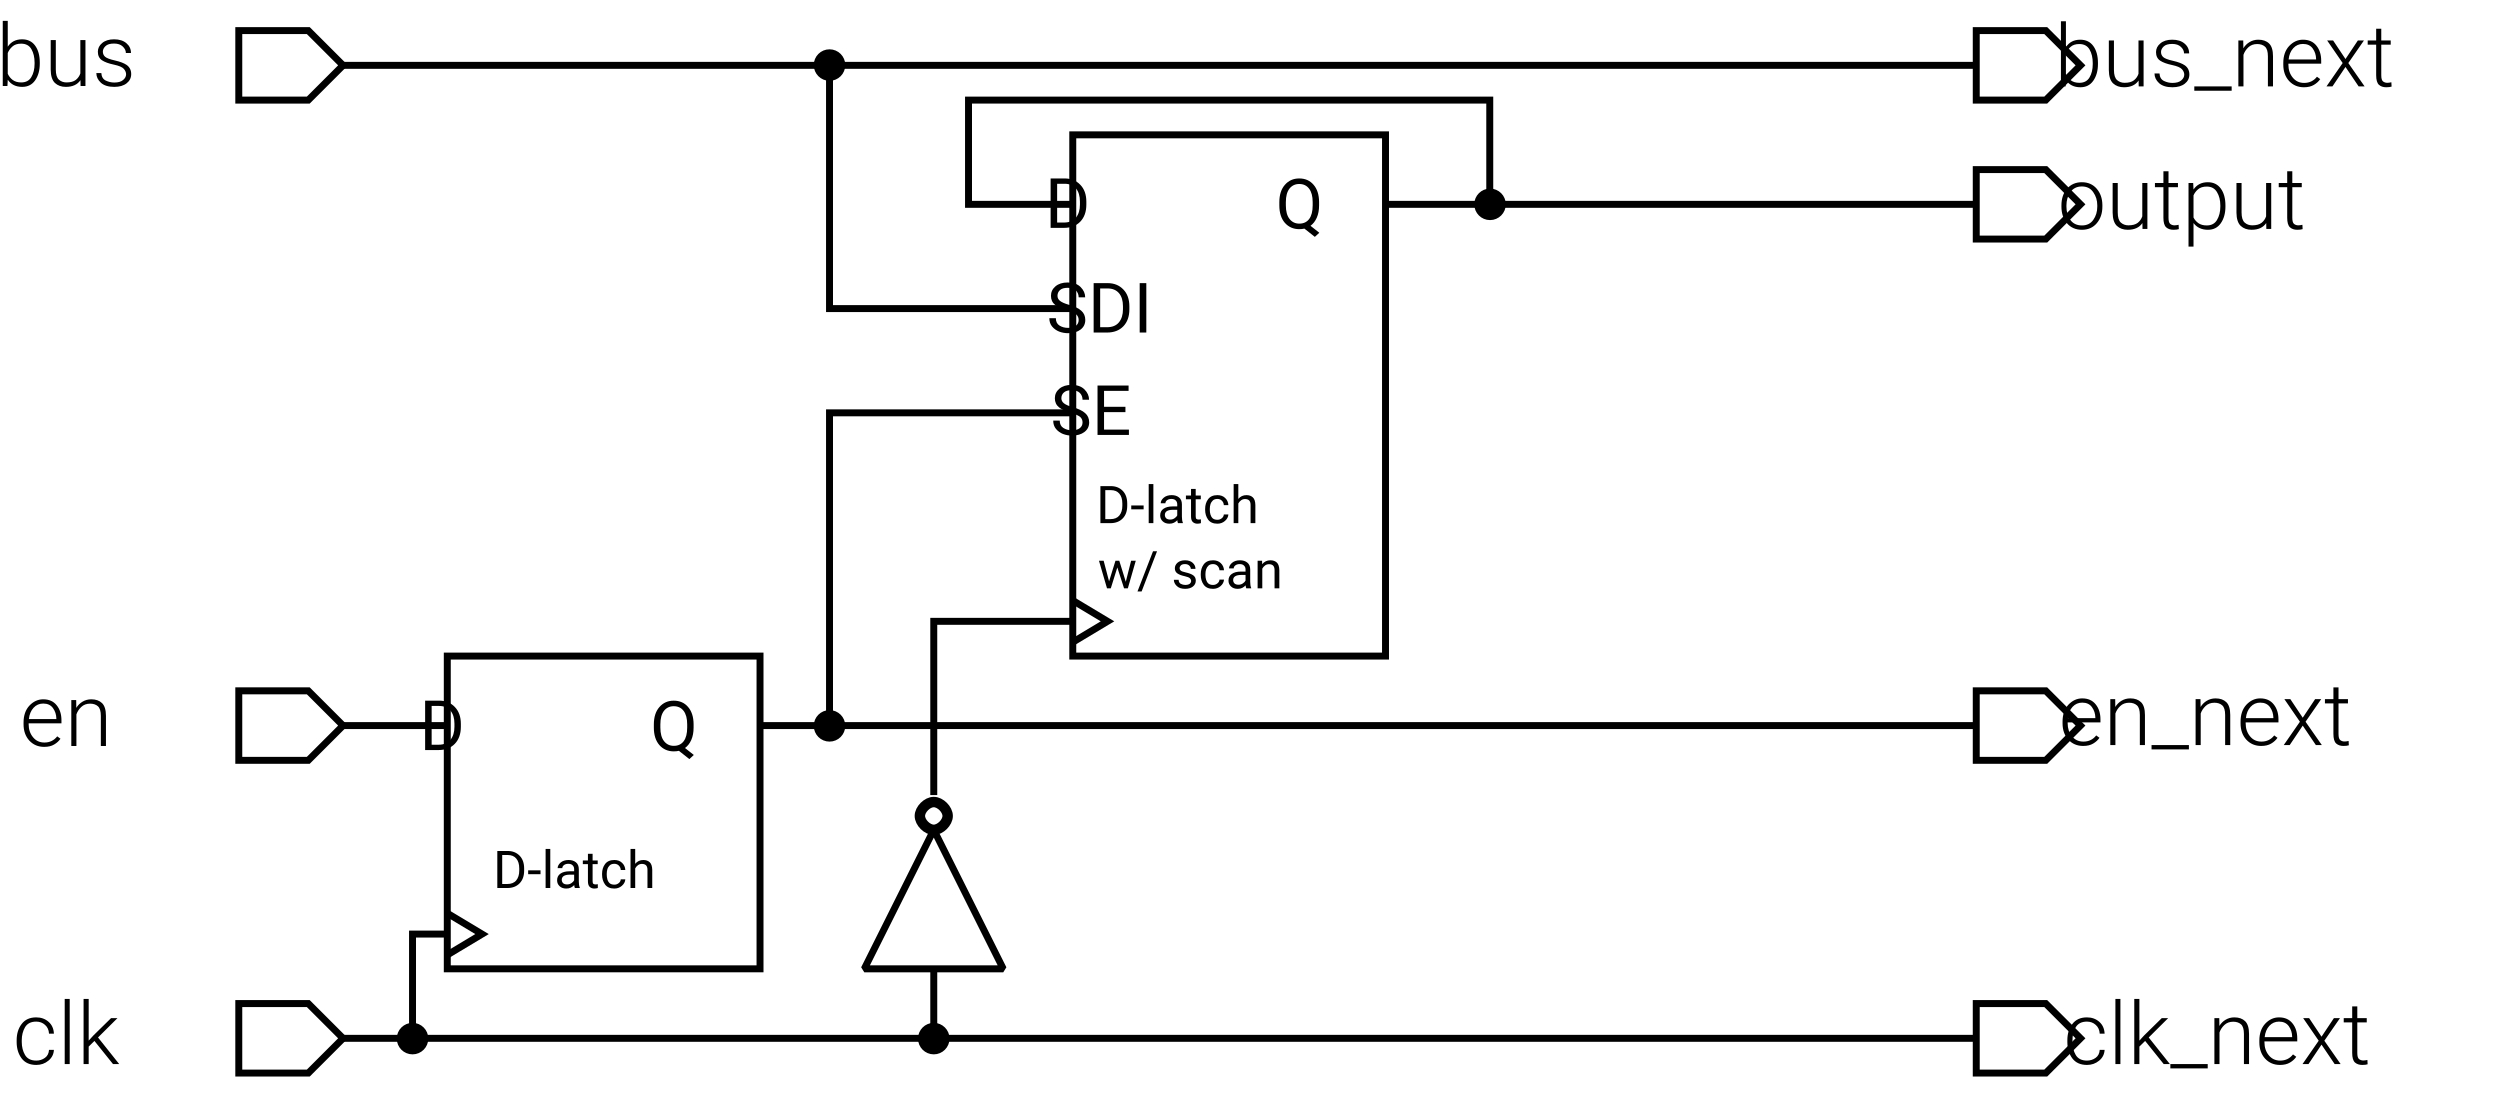
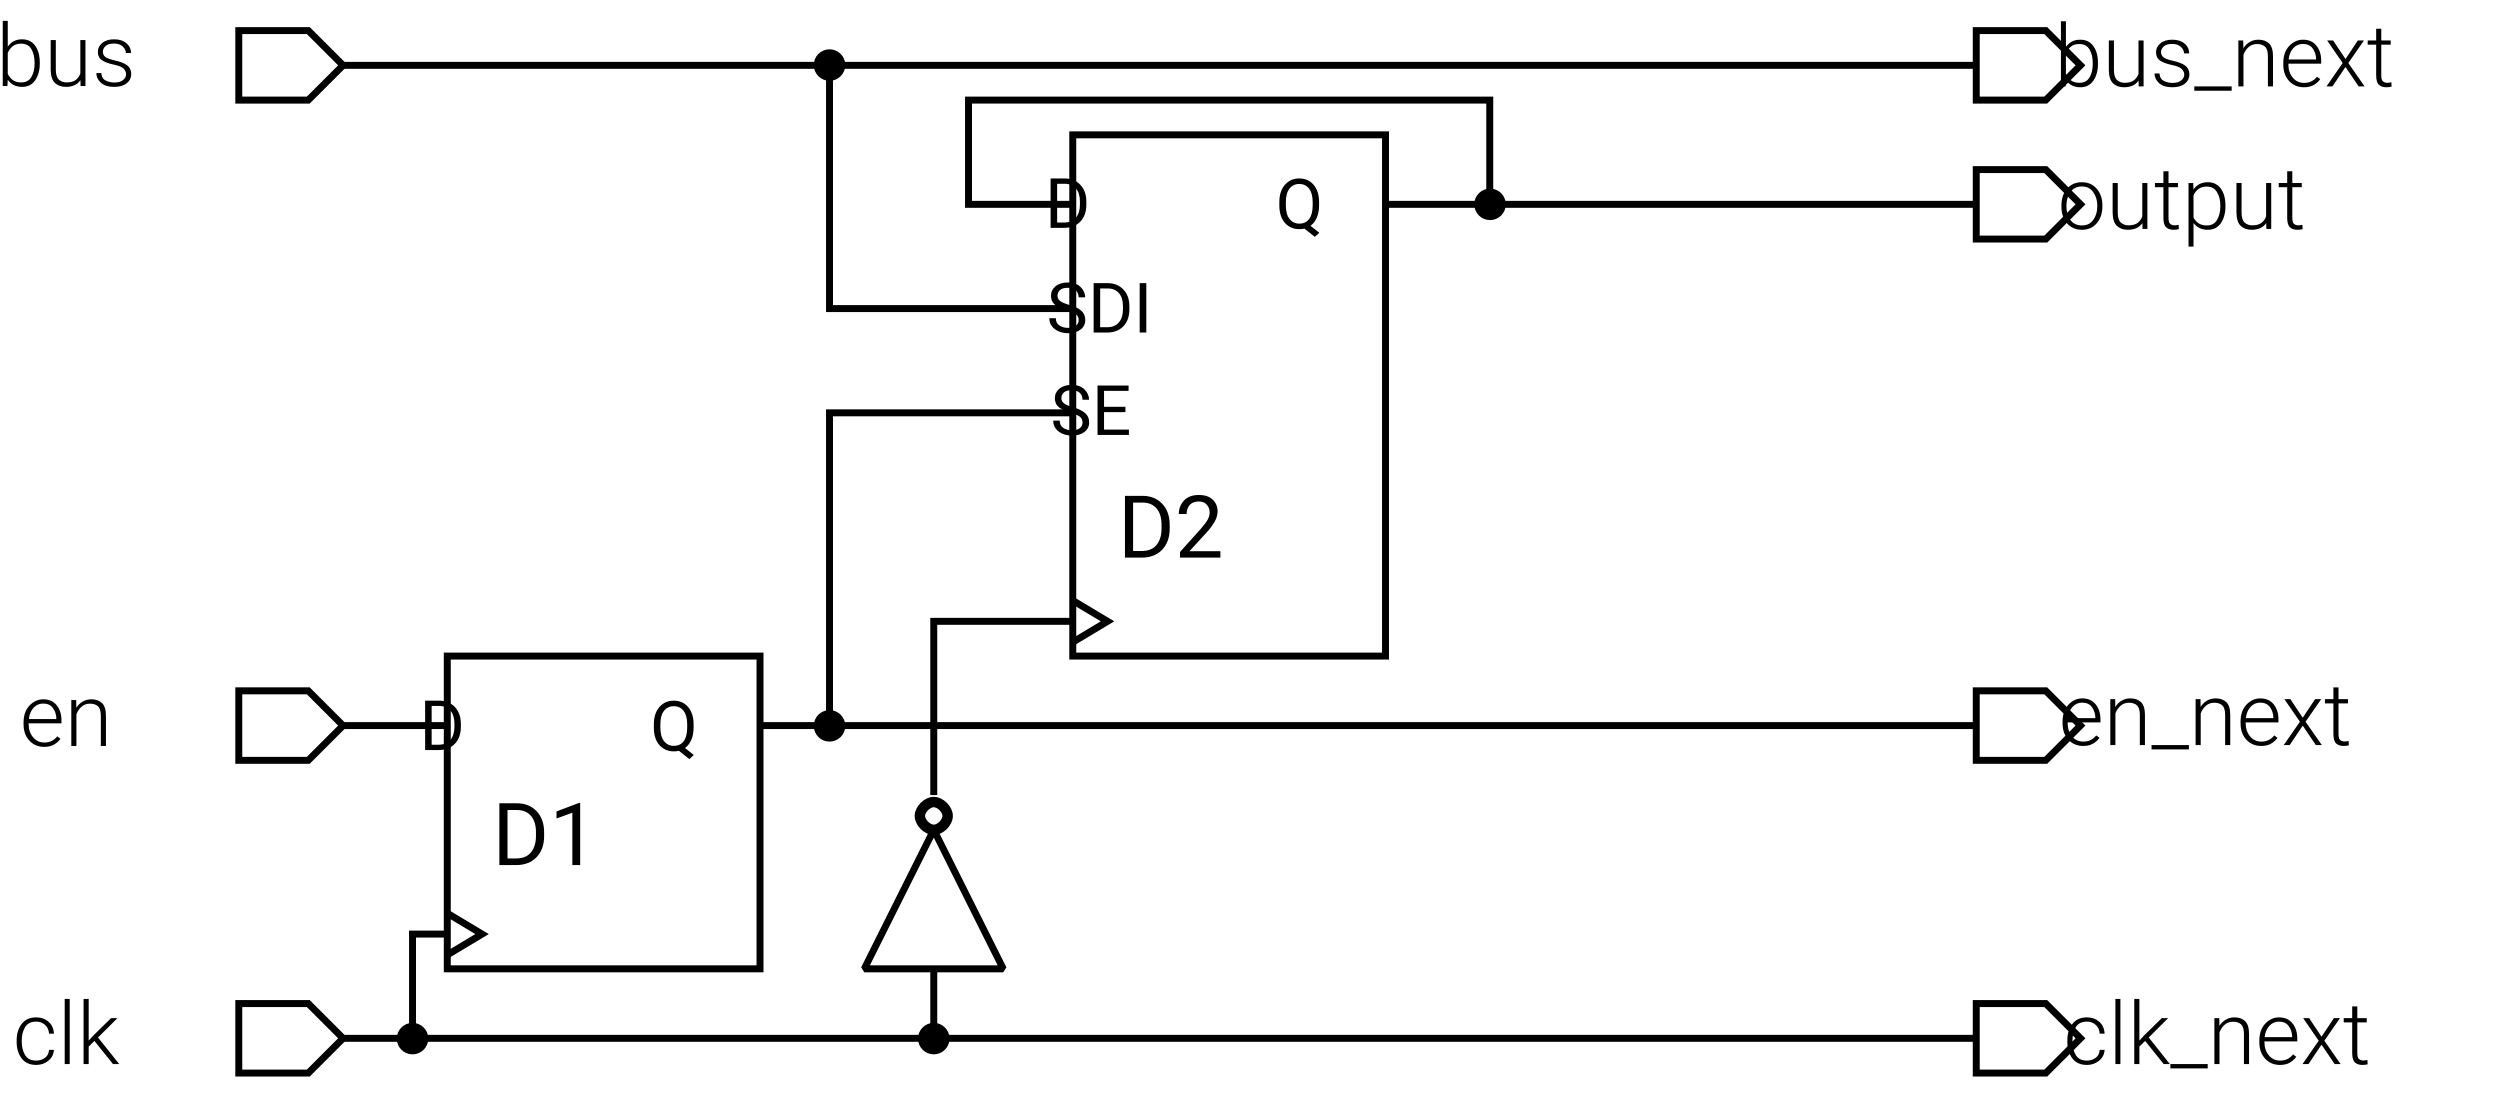
<svg xmlns="http://www.w3.org/2000/svg" width="359.719" height="157.901" id="svg2" version="1.1">
  <defs id="defs4">
    <marker orient="auto" refY="0" refX="0" id="Arrow2Send" style="overflow:visible">
      <path id="path7367" style="fill-rule:evenodd;stroke-width:0.625;stroke-linejoin:round" d="M 8.719,4.034 -2.207,0.016 8.719,-4.002 c -1.745,2.372 -1.735,5.617 -6e-7,8.035 z" transform="matrix(-0.3,0,0,-0.3,0.69,0)" />
    </marker>
    <marker orient="auto" refY="0" refX="0" id="DotS" style="overflow:visible">
      <path id="path5431" d="m -2.5,-1 c 0,2.76 -2.24,5 -5,5 -2.76,0 -5,-2.24 -5,-5 0,-2.76 2.24,-5 5,-5 2.76,0 5,2.24 5,5 z" style="fill-rule:evenodd;stroke:#000000;stroke-width:1pt" transform="matrix(0.2,0,0,0.2,1.48,0.2)" />
    </marker>
    <marker orient="auto" refY="0" refX="0" id="Arrow2Mstart" style="overflow:visible">
      <path id="path5709" style="fill-rule:evenodd;stroke-width:0.625;stroke-linejoin:round" d="M 8.719,4.034 -2.207,0.016 8.719,-4.002 c -1.745,2.372 -1.735,5.617 -6e-7,8.035 z" transform="scale(0.6,0.6)" />
    </marker>
    <marker orient="auto" refY="0" refX="0" id="Arrow2Mend" style="overflow:visible">
      <path id="path5712" style="fill-rule:evenodd;stroke-width:0.625;stroke-linejoin:round" d="M 8.719,4.034 -2.207,0.016 8.719,-4.002 c -1.745,2.372 -1.735,5.617 -6e-7,8.035 z" transform="scale(-0.6,-0.6)" />
    </marker>
    <marker orient="auto" refY="0" refX="0" id="Arrow1Mstart" style="overflow:visible">
      <path id="path4753" d="M 0,0 5,-5 -12.5,0 5,5 0,0 Z" style="fill-rule:evenodd;stroke:#000000;stroke-width:1pt" transform="matrix(0.4,0,0,0.4,4,0)" />
    </marker>
    <marker orient="auto" refY="0" refX="0" id="SquareM" style="overflow:visible">
      <path id="path4294" d="M -5,-5 -5,5 5,5 5,-5 -5,-5 Z" style="fill-rule:evenodd;stroke:#000000;stroke-width:1pt" transform="scale(0.4,0.4)" />
    </marker>
    <marker orient="auto" refY="0" refX="0" id="DotM" style="overflow:visible">
      <path id="path4285" d="m -2.5,-1 c 0,2.76 -2.24,5 -5,5 -2.76,0 -5,-2.24 -5,-5 0,-2.76 2.24,-5 5,-5 2.76,0 5,2.24 5,5 z" style="fill-rule:evenodd;stroke:#000000;stroke-width:1pt" transform="matrix(0.4,0,0,0.4,2.96,0.4)" />
    </marker>
    <marker orient="auto" refY="0" refX="0" id="Arrow1Send" style="overflow:visible">
      <path id="path3919" d="M 0,0 5,-5 -12.5,0 5,5 0,0 Z" style="fill-rule:evenodd;stroke:#000000;stroke-width:1pt" transform="matrix(-0.2,0,0,-0.2,-1.2,0)" />
    </marker>
    <marker orient="auto" refY="0" refX="0" id="Arrow2Lstart" style="overflow:visible">
      <path id="path3922" style="fill-rule:evenodd;stroke-width:0.625;stroke-linejoin:round" d="M 8.719,4.034 -2.207,0.016 8.719,-4.002 c -1.745,2.372 -1.735,5.617 -6e-7,8.035 z" transform="matrix(1.1,0,0,1.1,1.1,0)" />
    </marker>
    <marker orient="auto" refY="0" refX="0" id="Tail" style="overflow:visible">
      <g id="g3940" transform="scale(-1.2,-1.2)">
        <path id="path3942" d="M -3.805,-3.959 0.544,0" style="fill:none;fill-rule:evenodd;stroke:#000000;stroke-width:0.8;stroke-linecap:round" />
        <path id="path3944" d="M -1.287,-3.959 3.062,0" style="fill:none;fill-rule:evenodd;stroke:#000000;stroke-width:0.8;stroke-linecap:round" />
        <path id="path3946" d="M 1.305,-3.959 5.654,0" style="fill:none;fill-rule:evenodd;stroke:#000000;stroke-width:0.8;stroke-linecap:round" />
        <path id="path3948" d="M -3.805,4.178 0.544,0.22" style="fill:none;fill-rule:evenodd;stroke:#000000;stroke-width:0.8;stroke-linecap:round" />
        <path id="path3950" d="M -1.287,4.178 3.062,0.22" style="fill:none;fill-rule:evenodd;stroke:#000000;stroke-width:0.8;stroke-linecap:round" />
        <path id="path3952" d="M 1.305,4.178 5.654,0.22" style="fill:none;fill-rule:evenodd;stroke:#000000;stroke-width:0.8;stroke-linecap:round" />
      </g>
    </marker>
    <marker orient="auto" refY="0" refX="0" id="Arrow1Mend" style="overflow:visible">
      <path id="path3889" d="M 0,0 5,-5 -12.5,0 5,5 0,0 Z" style="fill-rule:evenodd;stroke:#000000;stroke-width:1pt" transform="matrix(-0.4,0,0,-0.4,-4,0)" />
    </marker>
    <marker orient="auto" refY="0" refX="0" id="Arrow1Send-1" style="overflow:visible">
      <path id="path3919-7" d="M 0,0 5,-5 -12.5,0 5,5 0,0 Z" style="fill-rule:evenodd;stroke:#000000;stroke-width:1pt" transform="matrix(-0.2,0,0,-0.2,-1.2,0)" />
    </marker>
    <marker orient="auto" refY="0" refX="0" id="marker8714" style="overflow:visible">
      <path id="path8716" style="fill:#000000;fill-opacity:1;fill-rule:evenodd;stroke:#000000;stroke-width:0.625;stroke-linejoin:round;stroke-opacity:1" d="M 8.719,4.034 -2.207,0.016 8.719,-4.002 c -1.745,2.372 -1.735,5.617 -6e-7,8.035 z" transform="scale(-0.6,-0.6)" />
    </marker>
    <marker orient="auto" refY="0" refX="0" id="marker14475" style="overflow:visible">
      <path id="path14477" style="fill:#000000;fill-opacity:1;fill-rule:evenodd;stroke:#000000;stroke-width:0.625;stroke-linejoin:round;stroke-opacity:1" d="M 8.719,4.034 -2.207,0.016 8.719,-4.002 c -1.745,2.372 -1.735,5.617 -6e-7,8.035 z" transform="scale(-0.6,-0.6)" />
    </marker>
    <marker style="overflow:visible" id="marker10538" refX="0" refY="0" orient="auto">
      <path transform="matrix(0.4,0,0,0.4,2.96,0.4)" style="fill:#000000;fill-opacity:1;fill-rule:evenodd;stroke:#000000;stroke-width:1pt;stroke-opacity:1" d="m -2.5,-1 c 0,2.76 -2.24,5 -5,5 -2.76,0 -5,-2.24 -5,-5 0,-2.76 2.24,-5 5,-5 2.76,0 5,2.24 5,5 z" id="path10540" />
    </marker>
    <marker orient="auto" refY="0" refX="0" id="marker8714-3" style="overflow:visible">
      <path id="path8716-3" style="fill:#000000;fill-opacity:1;fill-rule:evenodd;stroke:#000000;stroke-width:0.625;stroke-linejoin:round;stroke-opacity:1" d="M 8.719,4.034 -2.207,0.016 8.719,-4.002 c -1.745,2.372 -1.735,5.617 -6e-7,8.035 z" transform="scale(-0.6,-0.6)" />
    </marker>
    <marker orient="auto" refY="0" refX="0" id="marker9004" style="overflow:visible">
      <path id="path9006" d="m -2.5,-1 c 0,2.76 -2.24,5 -5,5 -2.76,0 -5,-2.24 -5,-5 0,-2.76 2.24,-5 5,-5 2.76,0 5,2.24 5,5 z" style="fill:#000000;fill-opacity:1;fill-rule:evenodd;stroke:#000000;stroke-width:1pt;stroke-opacity:1" transform="matrix(0.4,0,0,0.4,2.96,0.4)" />
    </marker>
  </defs>
  <g id="layer1" transform="translate(-1570.642,4907.04)">
    <text id="text5538" y="-1992.638" x="1525" style="font-style:normal;font-variant:normal;font-weight:300;font-stretch:normal;font-size:15px;line-height:125%;font-family:Roboto;-inkscape-font-specification:'Roboto Light';letter-spacing:0px;word-spacing:0px;fill:#000000;fill-opacity:1;stroke:none" xml:space="preserve">
      <tspan y="-1992.638" x="1525" id="tspan5548" />
    </text>
    <text xml:space="preserve" style="font-style:normal;font-variant:normal;font-weight:300;font-stretch:normal;font-size:12.5px;line-height:125%;font-family:Roboto;-inkscape-font-specification:'Roboto Light';text-align:center;letter-spacing:0px;word-spacing:0px;text-anchor:middle;fill:#000000;fill-opacity:1;stroke:none;stroke-width:1px;stroke-linecap:butt;stroke-linejoin:miter;stroke-opacity:1" x="1587.767" y="-4894.665" id="text6039">
      <tspan x="1587.767" y="-4894.665" id="tspan6043">bus</tspan>
    </text>
    <path style="fill:none;fill-rule:evenodd;stroke:#000000;stroke-width:1px;stroke-linecap:butt;stroke-linejoin:miter;stroke-opacity:1" d="m 1620,-4897.638 235,0" id="path4766" />
    <path id="path5150" d="m 1855,-4877.638 -70,0" style="fill:none;fill-rule:evenodd;stroke:#000000;stroke-width:1px;stroke-linecap:butt;stroke-linejoin:miter;stroke-opacity:1;marker-end:url(#DotM)" />
    <path style="fill:none;fill-rule:evenodd;stroke:#000000;stroke-width:1px;stroke-linecap:butt;stroke-linejoin:miter;stroke-opacity:1" d="m 1725,-4877.638 -15,0 0,-15 75,0 0,15 -15,0" id="path5880" />
    <path style="fill:none;fill-rule:evenodd;stroke:#000000;stroke-width:1px;stroke-linecap:butt;stroke-linejoin:miter;stroke-opacity:1" d="m 1680,-4802.638 175,0" id="path6926" />
    <path style="fill:none;fill-rule:evenodd;stroke:#000000;stroke-width:1px;stroke-linecap:butt;stroke-linejoin:miter;stroke-opacity:1" d="m 1635,-4812.638 0,45 45,0 0,-45 z" id="path7518" />
    <path style="fill:none;fill-rule:evenodd;stroke:#000000;stroke-width:1px;stroke-linecap:butt;stroke-linejoin:miter;stroke-opacity:1" d="m 1635,-4775.638 5,3 -5,3" id="path7692" />
    <path id="path7694" d="m 1605,-4902.638 c 0,5 0,10 0,10 l 10,0 c 0,0 5,-5 5,-5 l -5,-5 z" style="fill:none;fill-rule:evenodd;stroke:#000000;stroke-width:1px;stroke-linecap:butt;stroke-linejoin:miter;stroke-opacity:1" />
    <path style="fill:none;fill-rule:evenodd;stroke:#000000;stroke-width:1px;stroke-linecap:butt;stroke-linejoin:miter;stroke-opacity:1" d="m 1855,-4902.638 c 0,5 0,10 0,10 l 10,0 c 0,0 5,-5 5,-5 l -5,-5 z" id="path7700" />
    <path style="fill:none;fill-rule:evenodd;stroke:#000000;stroke-width:1px;stroke-linecap:butt;stroke-linejoin:miter;stroke-opacity:1" d="m 1620,-4757.638 235,0" id="path8032" />
    <path id="path8038" d="m 1605,-4762.638 c 0,5 0,10 0,10 l 10,0 c 0,0 5,-5 5,-5 l -5,-5 z" style="fill:none;fill-rule:evenodd;stroke:#000000;stroke-width:1px;stroke-linecap:butt;stroke-linejoin:miter;stroke-opacity:1" />
    <path id="path8710" d="m 1620,-4802.638 15,0" style="fill:none;fill-rule:evenodd;stroke:#000000;stroke-width:1px;stroke-linecap:butt;stroke-linejoin:miter;stroke-opacity:1" />
    <path style="fill:none;fill-rule:evenodd;stroke:#000000;stroke-width:1px;stroke-linecap:butt;stroke-linejoin:miter;stroke-opacity:1" d="m 1605,-4807.638 c 0,5 0,10 0,10 l 10,0 c 0,0 5,-5 5,-5 l -5,-5 z" id="path8712" />
    <path id="path10120" d="m 1855,-4807.638 c 0,5 0,10 0,10 l 10,0 c 0,0 5,-5 5,-5 l -5,-5 z" style="fill:none;fill-rule:evenodd;stroke:#000000;stroke-width:1px;stroke-linecap:butt;stroke-linejoin:miter;stroke-opacity:1" />
    <path id="path10520" d="m 1630,-4757.638 0,-15 5,0" style="fill:none;fill-rule:evenodd;stroke:#000000;stroke-width:1px;stroke-linecap:butt;stroke-linejoin:miter;stroke-opacity:1;marker-start:url(#DotM)" />
    <text xml:space="preserve" style="font-style:normal;font-variant:normal;font-weight:300;font-stretch:normal;font-size:12.5px;line-height:125%;font-family:Roboto;-inkscape-font-specification:'Roboto Light';text-align:center;letter-spacing:0px;word-spacing:0px;text-anchor:middle;fill:#000000;fill-opacity:1;stroke:none;stroke-width:1px;stroke-linecap:butt;stroke-linejoin:miter;stroke-opacity:1" x="1587.767" y="-4799.701" id="text4951">
      <tspan x="1587.767" y="-4799.701" id="tspan4953">en</tspan>
    </text>
    <text id="text4955" y="-4753.936" x="1587.767" style="font-style:normal;font-variant:normal;font-weight:300;font-stretch:normal;font-size:12.5px;line-height:125%;font-family:Roboto;-inkscape-font-specification:'Roboto Light';text-align:center;letter-spacing:0px;word-spacing:0px;text-anchor:middle;fill:#000000;fill-opacity:1;stroke:none;stroke-width:1px;stroke-linecap:butt;stroke-linejoin:miter;stroke-opacity:1" xml:space="preserve">
      <tspan id="tspan4957" y="-4753.936" x="1587.767">clk</tspan>
    </text>
    <text id="text4959" y="-4799.833" x="1895.578" style="font-style:normal;font-variant:normal;font-weight:300;font-stretch:normal;font-size:12.5px;line-height:125%;font-family:Roboto;-inkscape-font-specification:'Roboto Light';text-align:center;letter-spacing:0px;word-spacing:0px;text-anchor:middle;fill:#000000;fill-opacity:1;stroke:none;stroke-width:1px;stroke-linecap:butt;stroke-linejoin:miter;stroke-opacity:1" xml:space="preserve">
      <tspan id="tspan4961" y="-4799.833" x="1895.578">en_next</tspan>
    </text>
-     <text xml:space="preserve" style="font-style:normal;font-variant:normal;font-weight:normal;font-stretch:normal;font-size:7.5px;line-height:125%;font-family:Roboto;-inkscape-font-specification:Roboto;text-align:center;letter-spacing:0px;word-spacing:0px;text-anchor:middle;fill:#000000;fill-opacity:1;stroke:none;stroke-width:1px;stroke-linecap:butt;stroke-linejoin:miter;stroke-opacity:1" x="1657.932" y="-4779.264" id="text4963">
-       <tspan id="tspan4965" x="1657.932" y="-4779.264">D-latch</tspan>
+     <text xml:space="preserve" style="font-style:normal;font-variant:normal;font-weight:normal;font-stretch:normal;font-size:12.5px;line-height:125%;font-family:Roboto;-inkscape-font-specification:Roboto;text-align:center;letter-spacing:0px;word-spacing:0px;text-anchor:middle;fill:#000000;fill-opacity:1;stroke:none;stroke-width:1px;stroke-linecap:butt;stroke-linejoin:miter;stroke-opacity:1" x="1656.83" y="-4782.568" id="text4963">
+       <tspan id="tspan4965" x="1656.83" y="-4782.568">D1</tspan>
    </text>
    <text id="text4302" y="-4799.116" x="1640.467" style="font-style:normal;font-variant:normal;font-weight:normal;font-stretch:normal;font-size:10px;line-height:125%;font-family:Roboto;-inkscape-font-specification:Roboto;text-align:center;letter-spacing:0px;word-spacing:0px;text-anchor:middle;fill:#000000;fill-opacity:1;stroke:none;stroke-width:1px;stroke-linecap:butt;stroke-linejoin:miter;stroke-opacity:1" xml:space="preserve">
      <tspan id="tspan4304" y="-4799.116" x="1640.467">D</tspan>
    </text>
    <text xml:space="preserve" style="font-style:normal;font-variant:normal;font-weight:normal;font-stretch:normal;font-size:10px;line-height:125%;font-family:Roboto;-inkscape-font-specification:Roboto;text-align:center;letter-spacing:0px;word-spacing:0px;text-anchor:middle;fill:#000000;fill-opacity:1;stroke:none;stroke-width:1px;stroke-linecap:butt;stroke-linejoin:miter;stroke-opacity:1" x="1673.834" y="-4799.019" id="text4306">
      <tspan x="1673.834" y="-4799.019" id="tspan4308">Q</tspan>
    </text>
    <text xml:space="preserve" style="font-style:normal;font-variant:normal;font-weight:300;font-stretch:normal;font-size:12.5px;line-height:125%;font-family:Roboto;-inkscape-font-specification:'Roboto Light';text-align:center;letter-spacing:0px;word-spacing:0px;text-anchor:middle;fill:#000000;fill-opacity:1;stroke:none;stroke-width:1px;stroke-linecap:butt;stroke-linejoin:miter;stroke-opacity:1" x="1898.332" y="-4894.609" id="text4303">
      <tspan x="1898.332" y="-4894.609" id="tspan4305">bus_next</tspan>
    </text>
    <path style="fill:none;fill-rule:evenodd;stroke:#000000;stroke-width:1px;stroke-linecap:butt;stroke-linejoin:miter;stroke-opacity:1" d="m 1855,-4882.638 c 0,5 0,10 0,10 l 10,0 c 0,0 5,-5 5,-5 l -5,-5 z" id="path4307" />
    <text xml:space="preserve" style="font-style:normal;font-variant:normal;font-weight:300;font-stretch:normal;font-size:12.5px;line-height:125%;font-family:Roboto;-inkscape-font-specification:'Roboto Light';text-align:center;letter-spacing:0px;word-spacing:0px;text-anchor:middle;fill:#000000;fill-opacity:1;stroke:none;stroke-width:1px;stroke-linecap:butt;stroke-linejoin:miter;stroke-opacity:1" x="1892.165" y="-4874.102" id="text4309">
      <tspan x="1892.165" y="-4874.102" id="tspan4311">output</tspan>
    </text>
    <path style="fill:none;fill-rule:evenodd;stroke:#000000;stroke-width:1px;stroke-linecap:butt;stroke-linejoin:miter;stroke-opacity:1" d="m 1855,-4762.638 c 0,5 0,10 0,10 l 10,0 c 0,0 5,-5 5,-5 l -5,-5 z" id="path4313" />
    <text xml:space="preserve" style="font-style:normal;font-variant:normal;font-weight:300;font-stretch:normal;font-size:12.5px;line-height:125%;font-family:Roboto;-inkscape-font-specification:'Roboto Light';text-align:center;letter-spacing:0px;word-spacing:0px;text-anchor:middle;fill:#000000;fill-opacity:1;stroke:none;stroke-width:1px;stroke-linecap:butt;stroke-linejoin:miter;stroke-opacity:1" x="1897.259" y="-4753.936" id="text4315">
      <tspan x="1897.259" y="-4753.936" id="tspan4317">clk_next</tspan>
    </text>
    <path style="fill:none;fill-rule:evenodd;stroke:#000000;stroke-width:1px;stroke-linecap:butt;stroke-linejoin:miter;stroke-opacity:1;marker-start:url(#DotM)" d="m 1690,-4897.638 0,35 35,0" id="path4323" />
    <path id="path4841" d="m 1725,-4887.638 0,75 45,0 0,-75 z" style="fill:none;fill-rule:evenodd;stroke:#000000;stroke-width:1px;stroke-linecap:butt;stroke-linejoin:miter;stroke-opacity:1" />
    <path id="path4843" d="m 1725,-4820.638 5,3 -5,3" style="fill:none;fill-rule:evenodd;stroke:#000000;stroke-width:1px;stroke-linecap:butt;stroke-linejoin:miter;stroke-opacity:1" />
-     <text id="text4845" y="-4831.763" x="1746.569" style="font-style:normal;font-variant:normal;font-weight:normal;font-stretch:normal;font-size:7.5px;line-height:125%;font-family:Roboto;-inkscape-font-specification:Roboto;text-align:center;letter-spacing:0px;word-spacing:0px;text-anchor:middle;fill:#000000;fill-opacity:1;stroke:none;stroke-width:1px;stroke-linecap:butt;stroke-linejoin:miter;stroke-opacity:1" xml:space="preserve">
-       <tspan y="-4831.763" x="1746.569" id="tspan4847">D-latch</tspan>
-       <tspan y="-4822.388" x="1746.569" id="tspan4857">w/ scan</tspan>
+     <text id="text4845" y="-4826.806" x="1746.844" style="font-style:normal;font-variant:normal;font-weight:normal;font-stretch:normal;font-size:12.5px;line-height:125%;font-family:Roboto;-inkscape-font-specification:Roboto;text-align:center;letter-spacing:0px;word-spacing:0px;text-anchor:middle;fill:#000000;fill-opacity:1;stroke:none;stroke-width:1px;stroke-linecap:butt;stroke-linejoin:miter;stroke-opacity:1" xml:space="preserve">
+       <tspan y="-4826.806" x="1746.844" id="tspan4857">D2</tspan>
    </text>
    <text xml:space="preserve" style="font-style:normal;font-variant:normal;font-weight:normal;font-stretch:normal;font-size:10px;line-height:125%;font-family:Roboto;-inkscape-font-specification:Roboto;text-align:center;letter-spacing:0px;word-spacing:0px;text-anchor:middle;fill:#000000;fill-opacity:1;stroke:none;stroke-width:1px;stroke-linecap:butt;stroke-linejoin:miter;stroke-opacity:1" x="1730.467" y="-4874.256" id="text4849">
      <tspan x="1730.467" y="-4874.256" id="tspan4851">D</tspan>
    </text>
    <text id="text4853" y="-4874.159" x="1763.834" style="font-style:normal;font-variant:normal;font-weight:normal;font-stretch:normal;font-size:10px;line-height:125%;font-family:Roboto;-inkscape-font-specification:Roboto;text-align:center;letter-spacing:0px;word-spacing:0px;text-anchor:middle;fill:#000000;fill-opacity:1;stroke:none;stroke-width:1px;stroke-linecap:butt;stroke-linejoin:miter;stroke-opacity:1" xml:space="preserve">
      <tspan id="tspan4855" y="-4874.159" x="1763.834">Q</tspan>
    </text>
    <text id="text4859" y="-4859.19" x="1735.049" style="font-style:normal;font-variant:normal;font-weight:normal;font-stretch:normal;font-size:10px;line-height:125%;font-family:Roboto;-inkscape-font-specification:Roboto;text-align:center;letter-spacing:0px;word-spacing:0px;text-anchor:middle;fill:#000000;fill-opacity:1;stroke:none;stroke-width:1px;stroke-linecap:butt;stroke-linejoin:miter;stroke-opacity:1" xml:space="preserve">
      <tspan id="tspan4861" y="-4859.19" x="1735.049">SDI</tspan>
    </text>
    <text xml:space="preserve" style="font-style:normal;font-variant:normal;font-weight:normal;font-stretch:normal;font-size:10px;line-height:125%;font-family:Roboto;-inkscape-font-specification:Roboto;text-align:center;letter-spacing:0px;word-spacing:0px;text-anchor:middle;fill:#000000;fill-opacity:1;stroke:none;stroke-width:1px;stroke-linecap:butt;stroke-linejoin:miter;stroke-opacity:1" x="1733.81" y="-4844.458" id="text4863">
      <tspan x="1733.81" y="-4844.458" id="tspan4865">SE</tspan>
    </text>
    <path id="path4867" d="m 1695,-4767.638 20,0 -10,-20 z" style="fill:none;fill-rule:evenodd;stroke:#000000;stroke-width:1px;stroke-linecap:butt;stroke-linejoin:bevel;stroke-opacity:1" />
    <path id="path4869" d="m 1705,-4787.638 c -0.943,0 -2,-1.057 -2,-2 0,-0.943 1.057,-2 2,-2 0.943,0 2,1.057 2,2 0,0.943 -1.057,2 -2,2 z" style="fill:none;fill-rule:evenodd;stroke:#000000;stroke-width:1.5;stroke-linecap:butt;stroke-linejoin:miter;stroke-miterlimit:4;stroke-dasharray:none;stroke-opacity:1" />
    <path style="fill:none;fill-rule:evenodd;stroke:#000000;stroke-width:1px;stroke-linecap:butt;stroke-linejoin:miter;stroke-opacity:1;marker-start:url(#DotM)" d="m 1705,-4757.638 0,-10" id="path4871" />
    <path style="fill:none;fill-rule:evenodd;stroke:#000000;stroke-width:1px;stroke-linecap:butt;stroke-linejoin:miter;stroke-opacity:1" d="m 1705,-4792.638 0,-25 20,0" id="path4873" />
    <path id="path4875" d="m 1690,-4802.638 0,-45 35,0" style="fill:none;fill-rule:evenodd;stroke:#000000;stroke-width:1px;stroke-linecap:butt;stroke-linejoin:miter;stroke-opacity:1;marker-start:url(#DotM)" />
  </g>
</svg>
